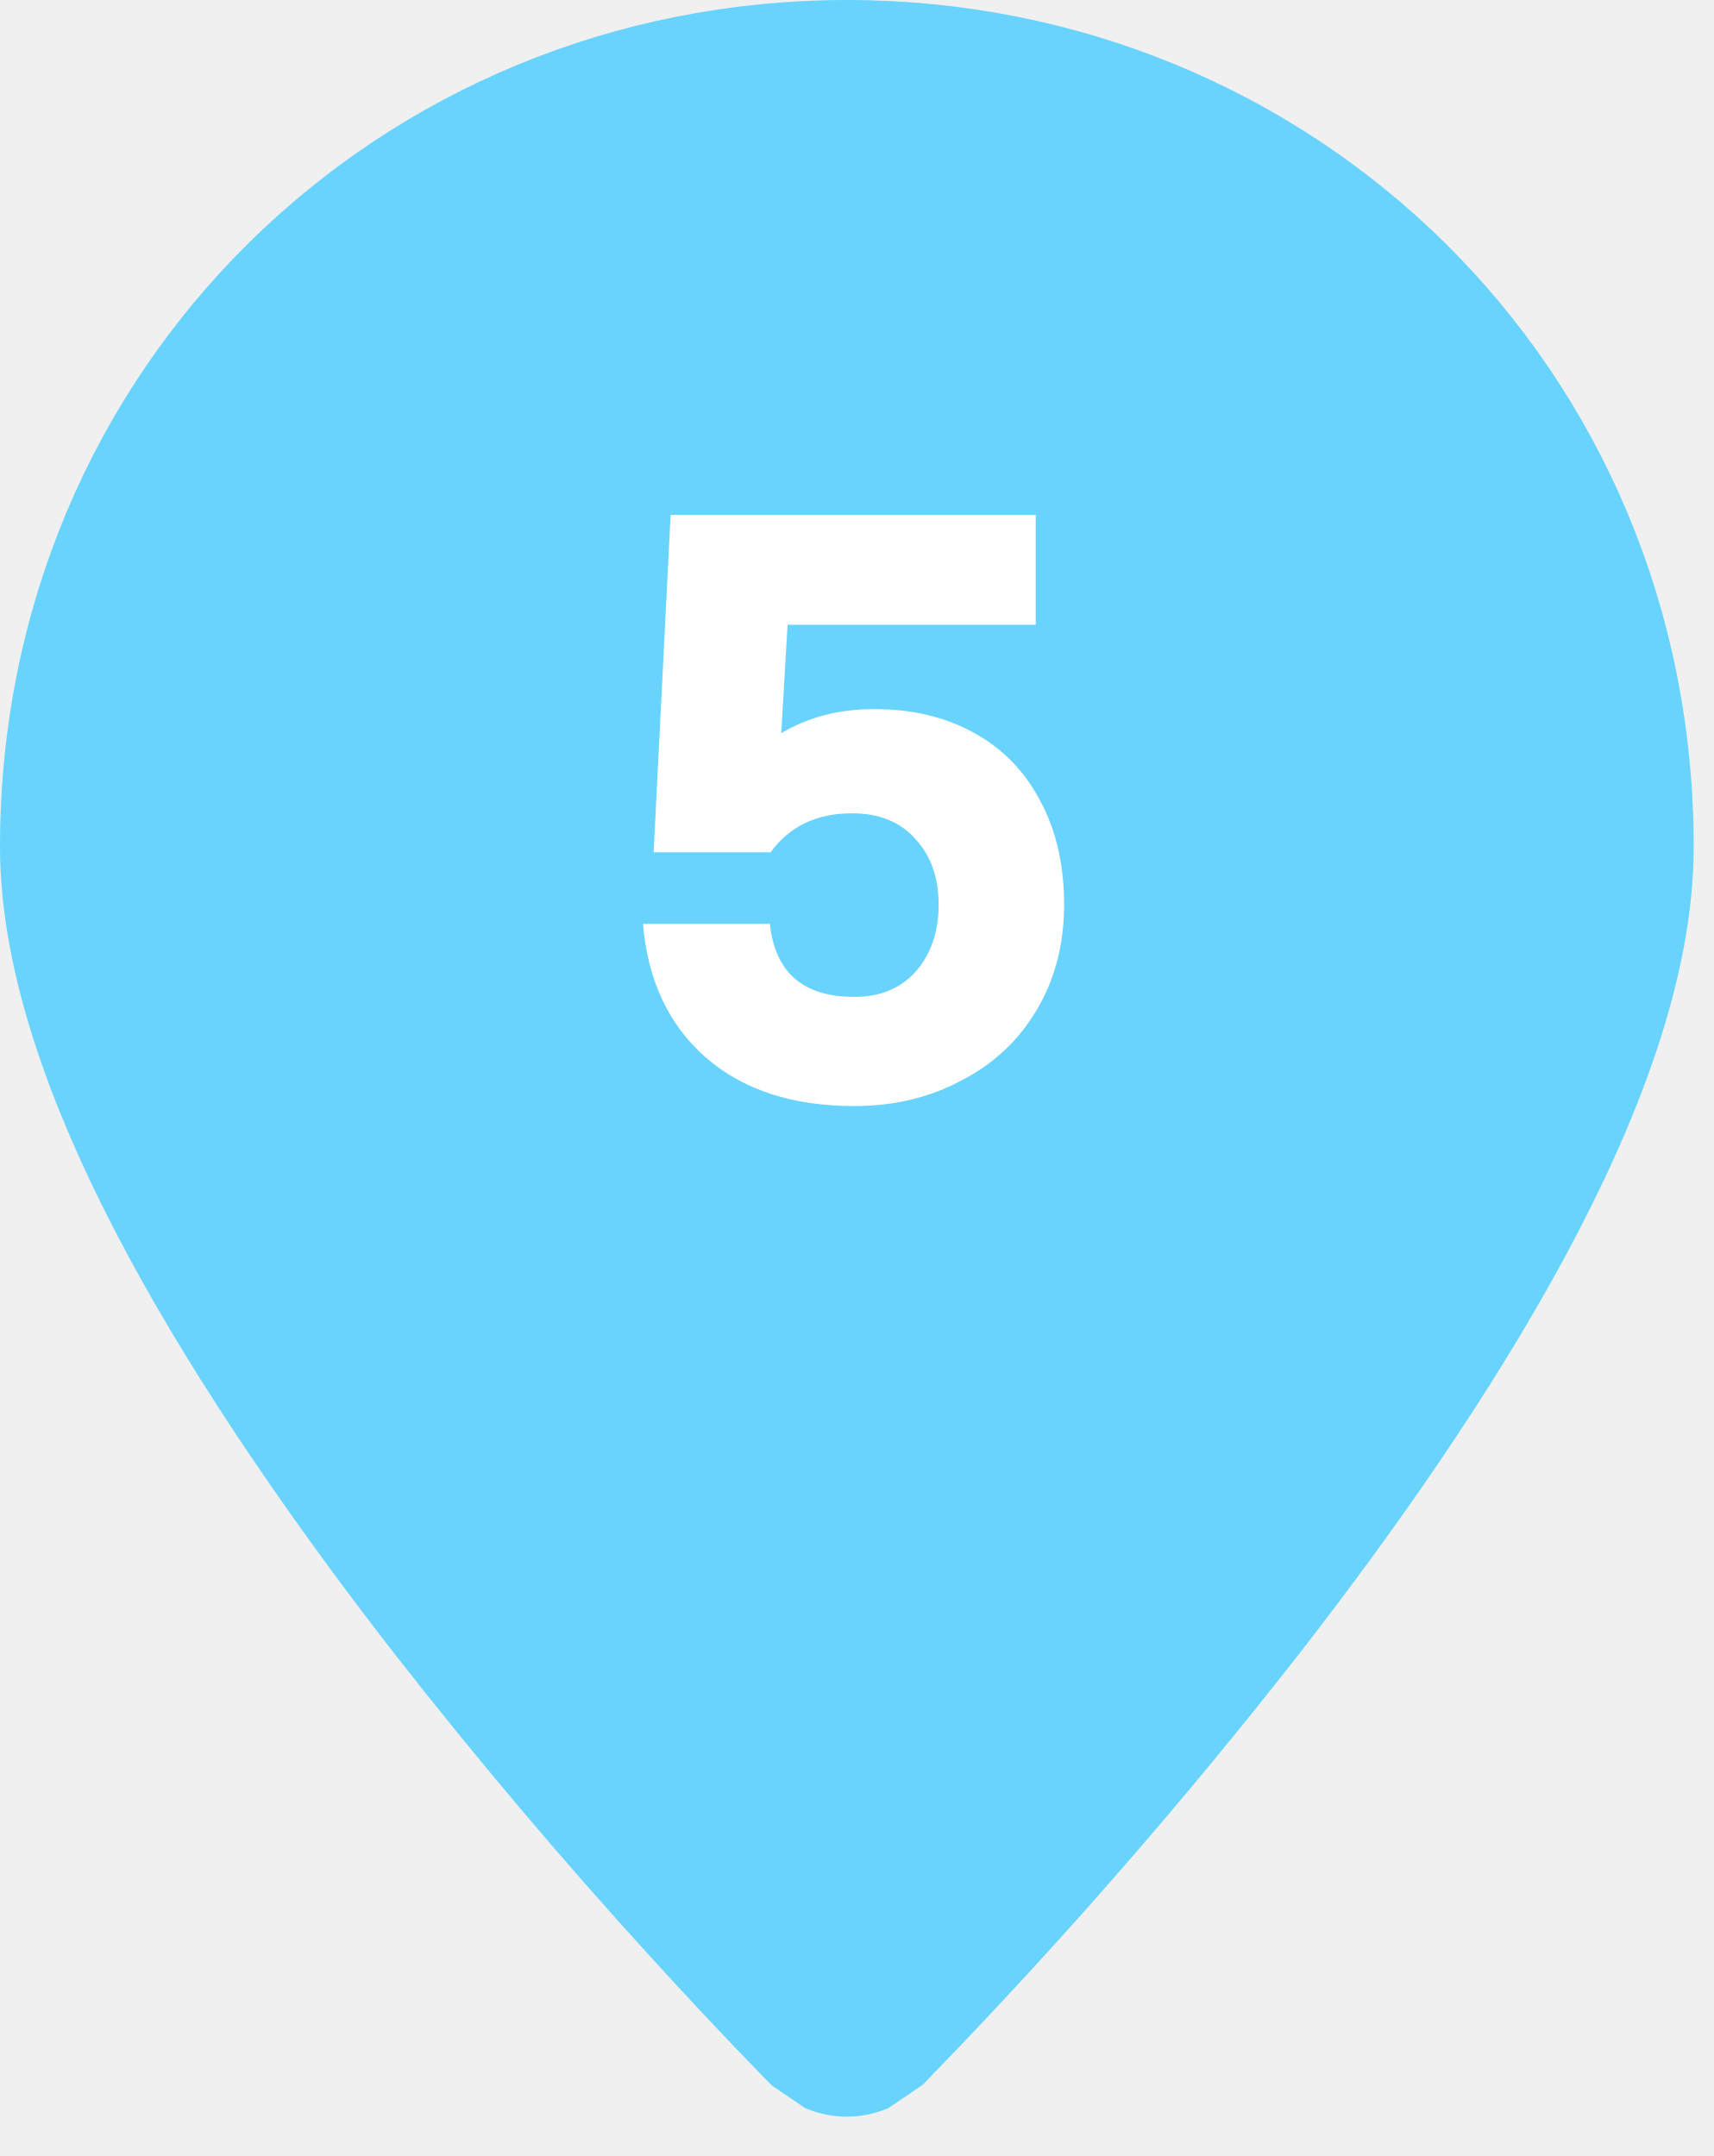
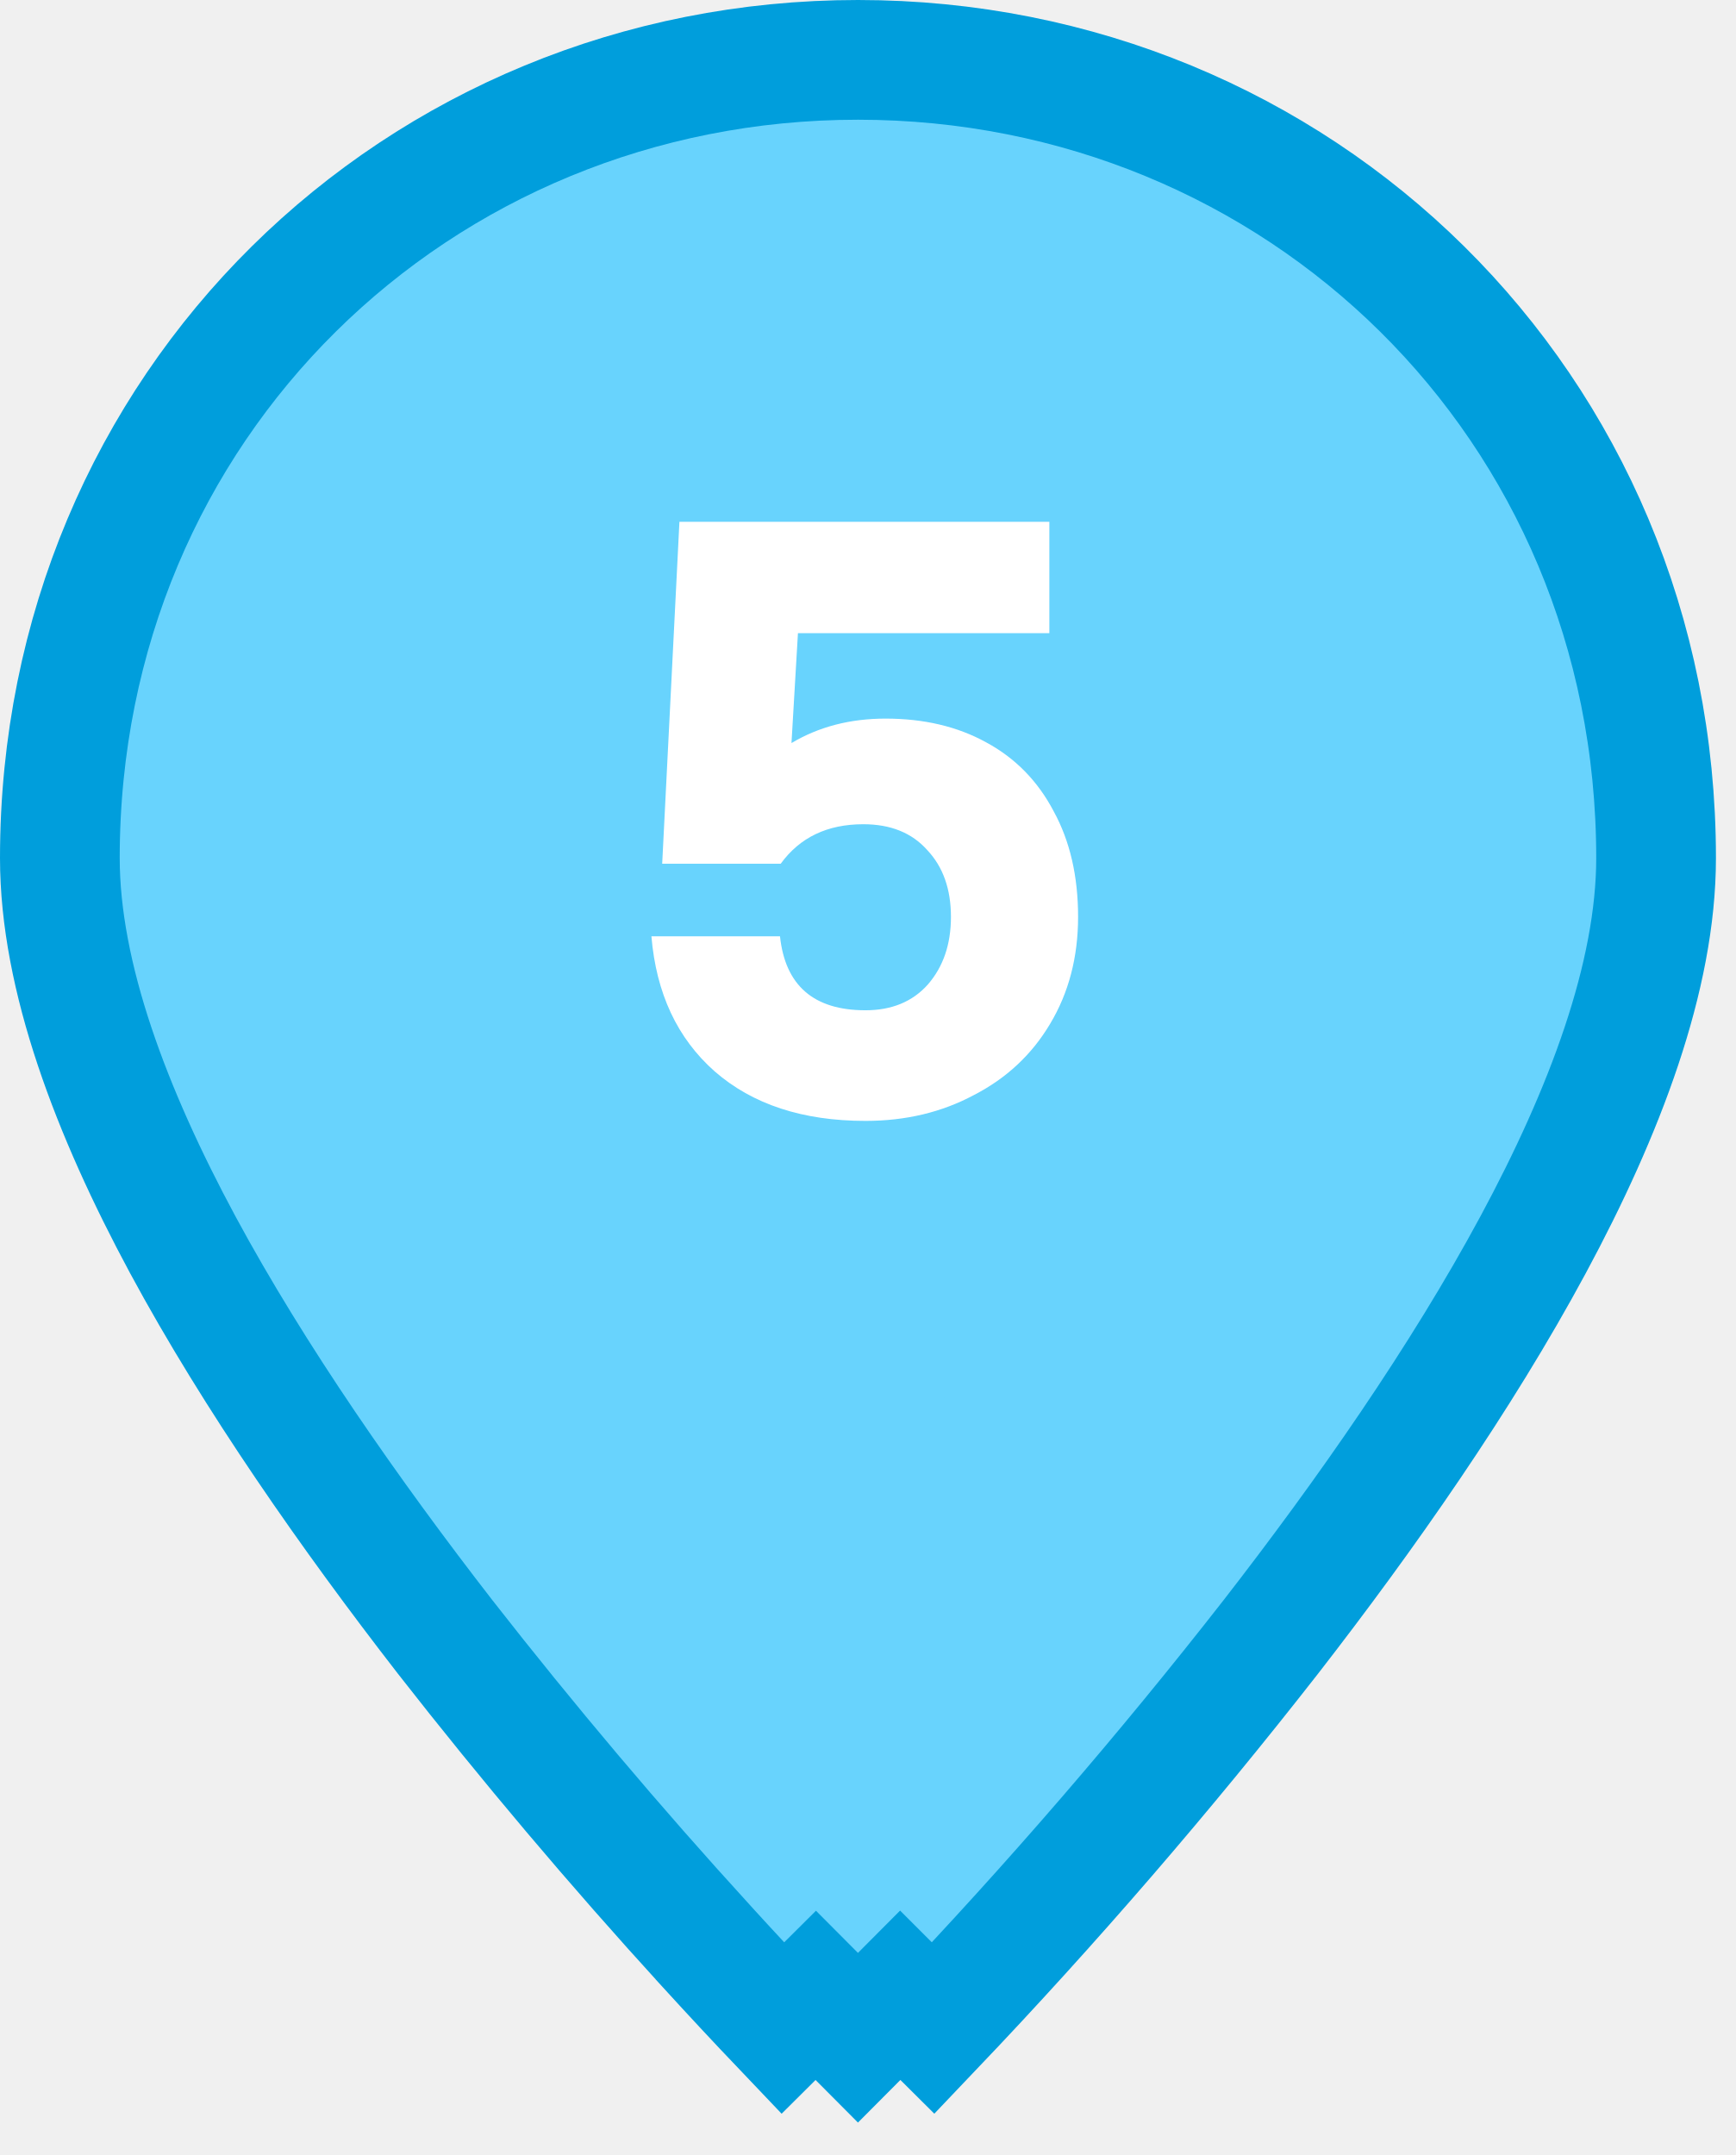
- <svg xmlns="http://www.w3.org/2000/svg" width="58" height="73" viewBox="0 0 58 73" fill="none">
-   <path d="M26.777 69.846L26.756 69.826L26.751 69.82L26.539 69.605C26.538 69.604 26.538 69.603 26.537 69.603C25.282 68.31 24.047 66.997 22.834 65.665L22.834 65.664C19.785 62.324 16.866 58.868 14.083 55.304C10.905 51.206 7.674 46.596 5.227 42.063C2.82 37.593 1 32.885 1 28.667C1 12.965 13.413 1 28.667 1C43.92 1 56.333 12.965 56.333 28.667C56.333 32.885 54.514 37.593 52.106 42.06L52.106 42.06C49.66 46.6 46.432 51.206 43.25 55.304C39.358 60.29 35.2 65.063 30.797 69.603C30.796 69.603 30.795 69.604 30.794 69.605L30.583 69.82L30.577 69.826L30.567 69.835L29.595 70.494C29.299 70.609 28.983 70.668 28.665 70.668C28.346 70.668 28.029 70.609 27.732 70.493L26.777 69.846ZM28.667 40.417C31.783 40.417 34.772 39.179 36.975 36.975C39.179 34.772 40.417 31.783 40.417 28.667C40.417 25.55 39.179 22.562 36.975 20.358C34.772 18.155 31.783 16.917 28.667 16.917C25.55 16.917 22.562 18.155 20.358 20.358C18.155 22.562 16.917 25.55 16.917 28.667C16.917 31.783 18.155 34.772 20.358 36.975C22.562 39.179 25.55 40.417 28.667 40.417Z" fill="#68D3FD" stroke="#68D3FD" stroke-width="2" />
+ <svg xmlns="http://www.w3.org/2000/svg" width="58" height="72" viewBox="0 0 58 72" fill="none">
+   <path d="M28.666 68.082L27.256 66.666L26.154 67.762C25.284 66.849 24.424 65.925 23.573 64.992L23.572 64.99C20.541 61.669 17.639 58.233 14.872 54.69C11.712 50.614 8.517 46.054 6.107 41.589C3.722 37.16 2 32.632 2 28.667C2 13.528 13.954 2 28.667 2C43.379 2 55.333 13.528 55.333 28.667C55.333 32.632 53.611 37.16 51.226 41.585L51.226 41.585C48.816 46.058 45.625 50.615 42.461 54.69C38.917 59.229 35.152 63.592 31.179 67.761L30.079 66.667L30.077 66.665L28.666 68.082ZM28.667 41.417C32.048 41.417 35.291 40.073 37.682 37.682C40.073 35.291 41.417 32.048 41.417 28.667C41.417 25.285 40.073 22.042 37.682 19.651C35.291 17.26 32.048 15.917 28.667 15.917C25.285 15.917 22.042 17.26 19.651 19.651C17.26 22.042 15.917 25.285 15.917 28.667C15.917 32.048 17.26 35.291 19.651 37.682C22.042 40.073 25.285 41.417 28.667 41.417Z" fill="#68D3FD" stroke="#009EDC" stroke-width="4" />
  <circle cx="29.498" cy="29.332" r="17.498" fill="#68D3FD" />
  <path d="M28.917 37.45C26.821 37.45 25.141 36.898 23.877 35.794C22.629 34.69 21.925 33.185 21.765 31.282H26.061C26.237 32.929 27.189 33.754 28.917 33.754C29.797 33.754 30.493 33.465 31.005 32.889C31.517 32.297 31.773 31.546 31.773 30.634C31.773 29.706 31.509 28.962 30.981 28.401C30.469 27.826 29.757 27.538 28.845 27.538C27.645 27.538 26.725 27.977 26.085 28.858H22.125L22.701 17.433H35.061V21.154H26.661L26.445 24.826C27.357 24.282 28.405 24.009 29.589 24.009C30.869 24.009 31.989 24.273 32.949 24.802C33.925 25.329 34.677 26.098 35.205 27.105C35.749 28.098 36.021 29.273 36.021 30.634C36.021 31.977 35.709 33.169 35.085 34.209C34.477 35.233 33.629 36.026 32.541 36.586C31.469 37.161 30.261 37.45 28.917 37.45Z" fill="white" />
</svg>
